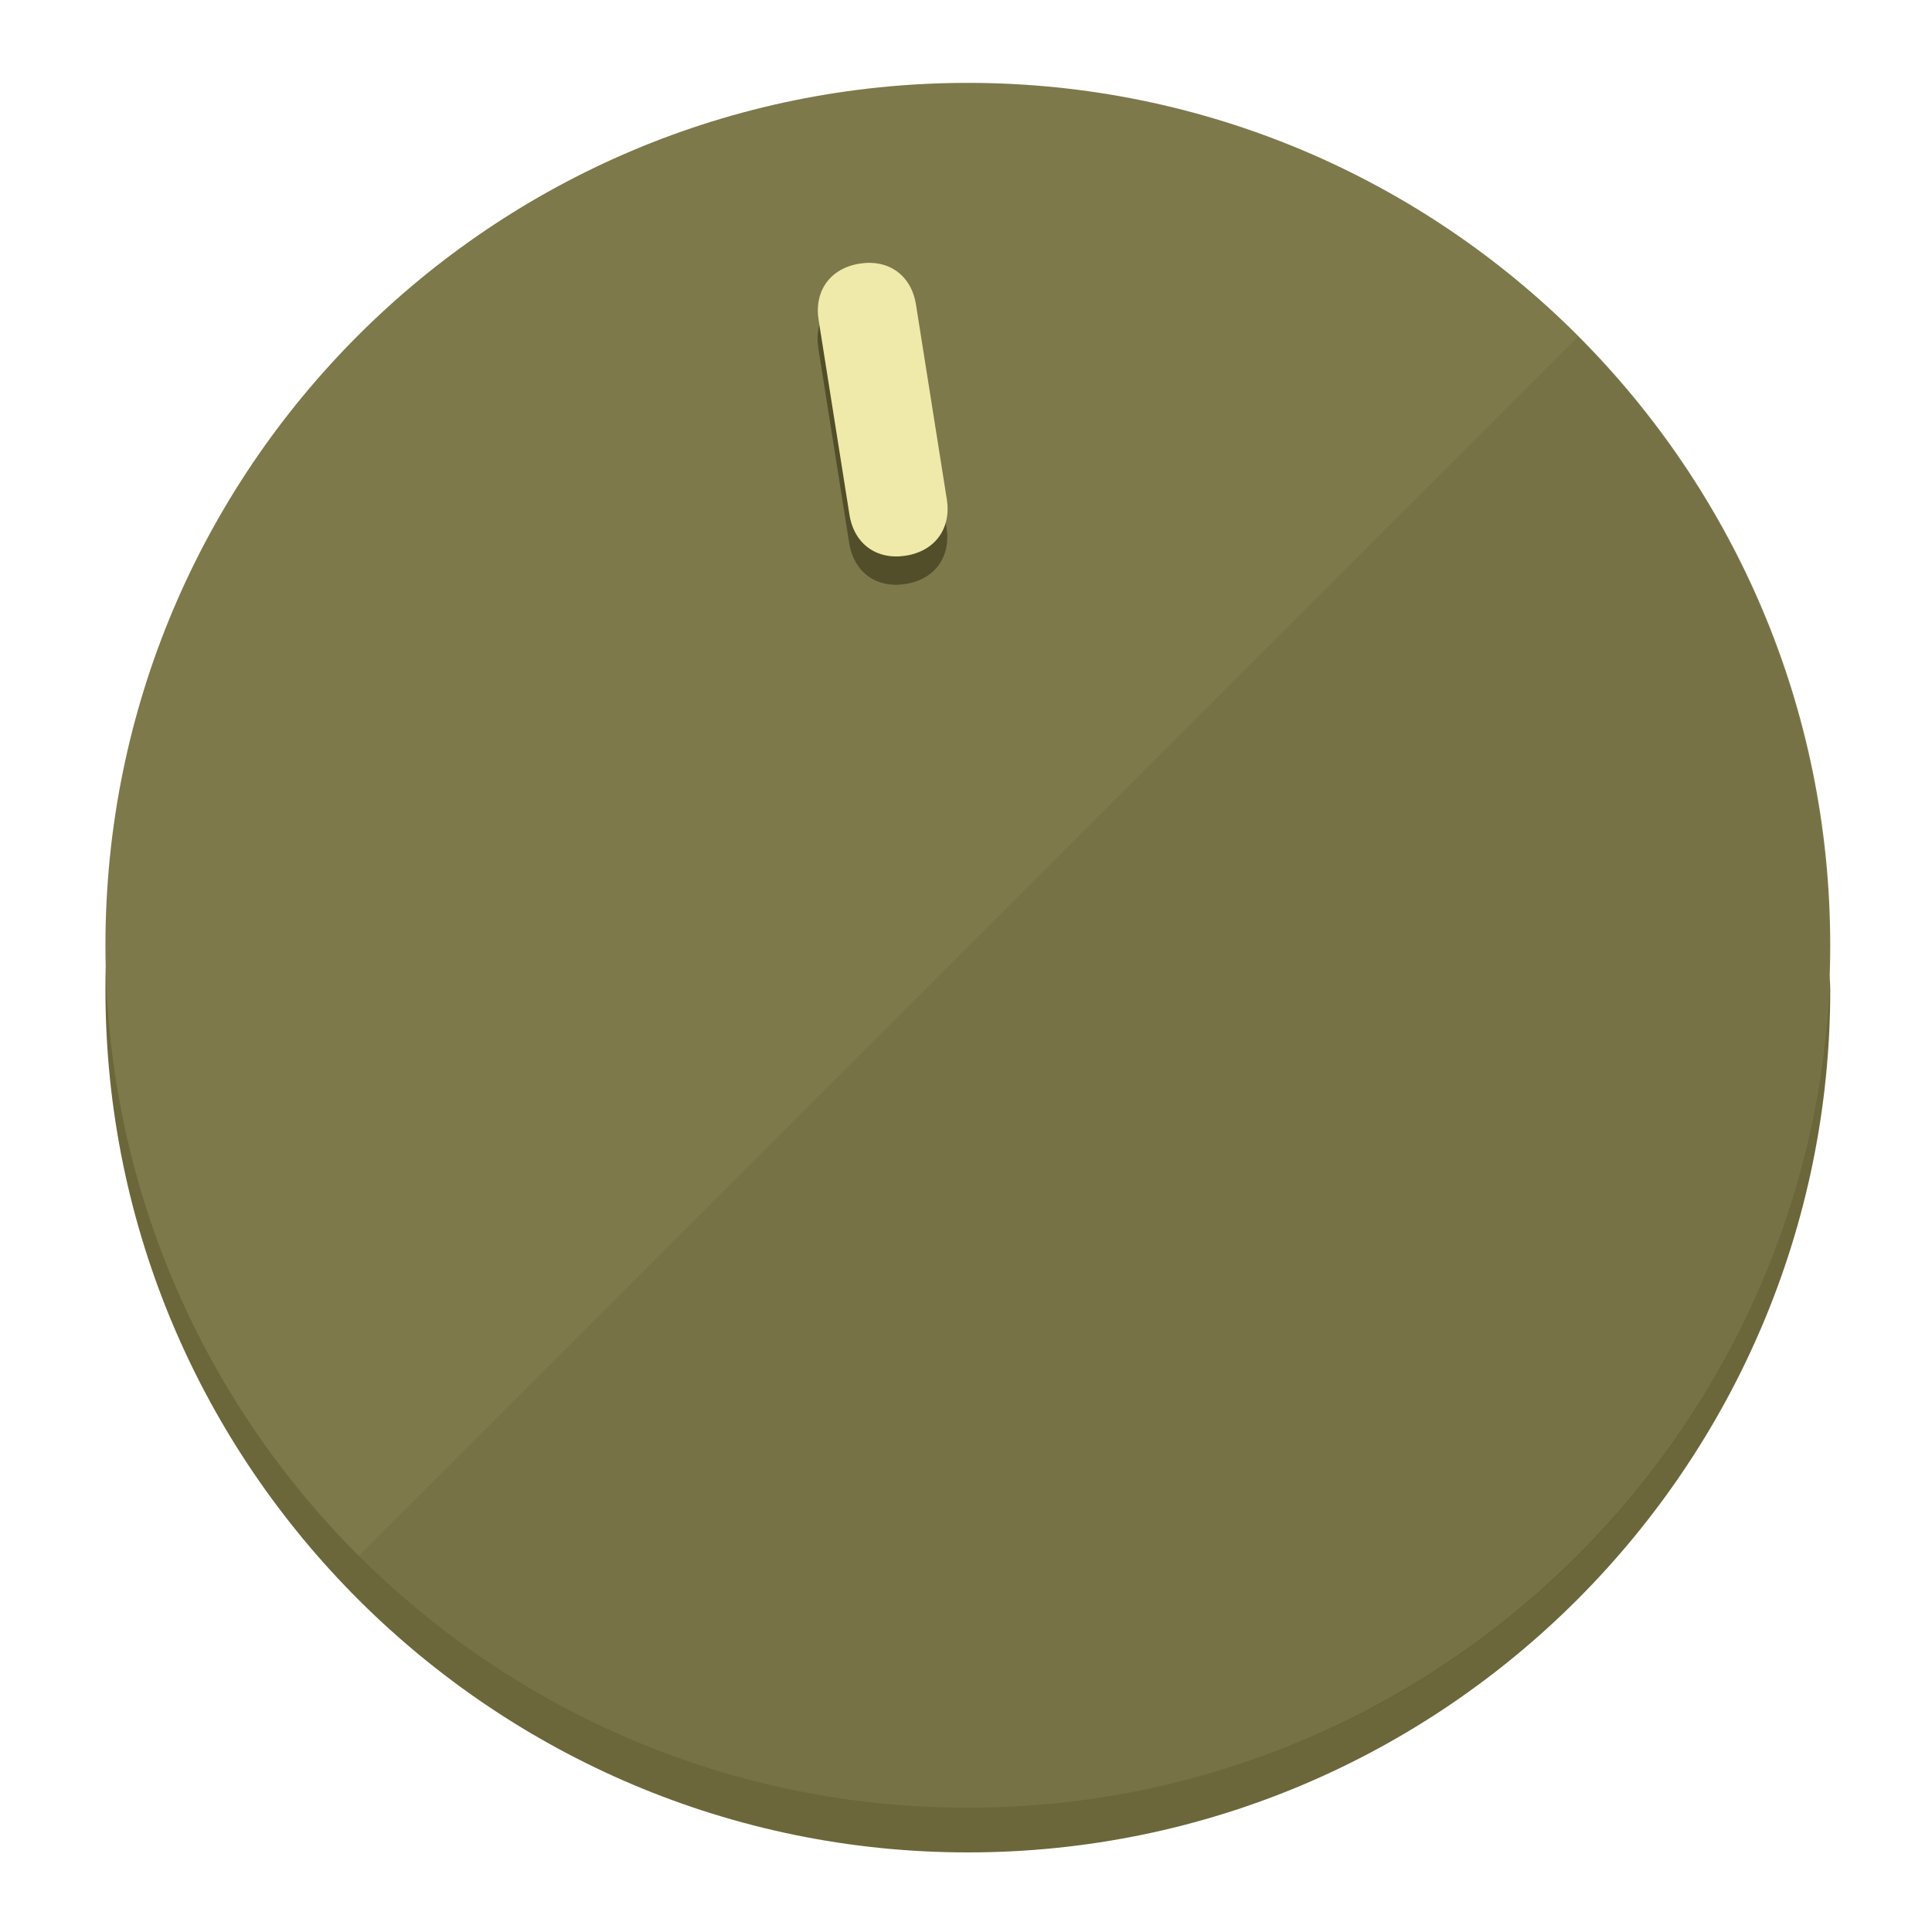
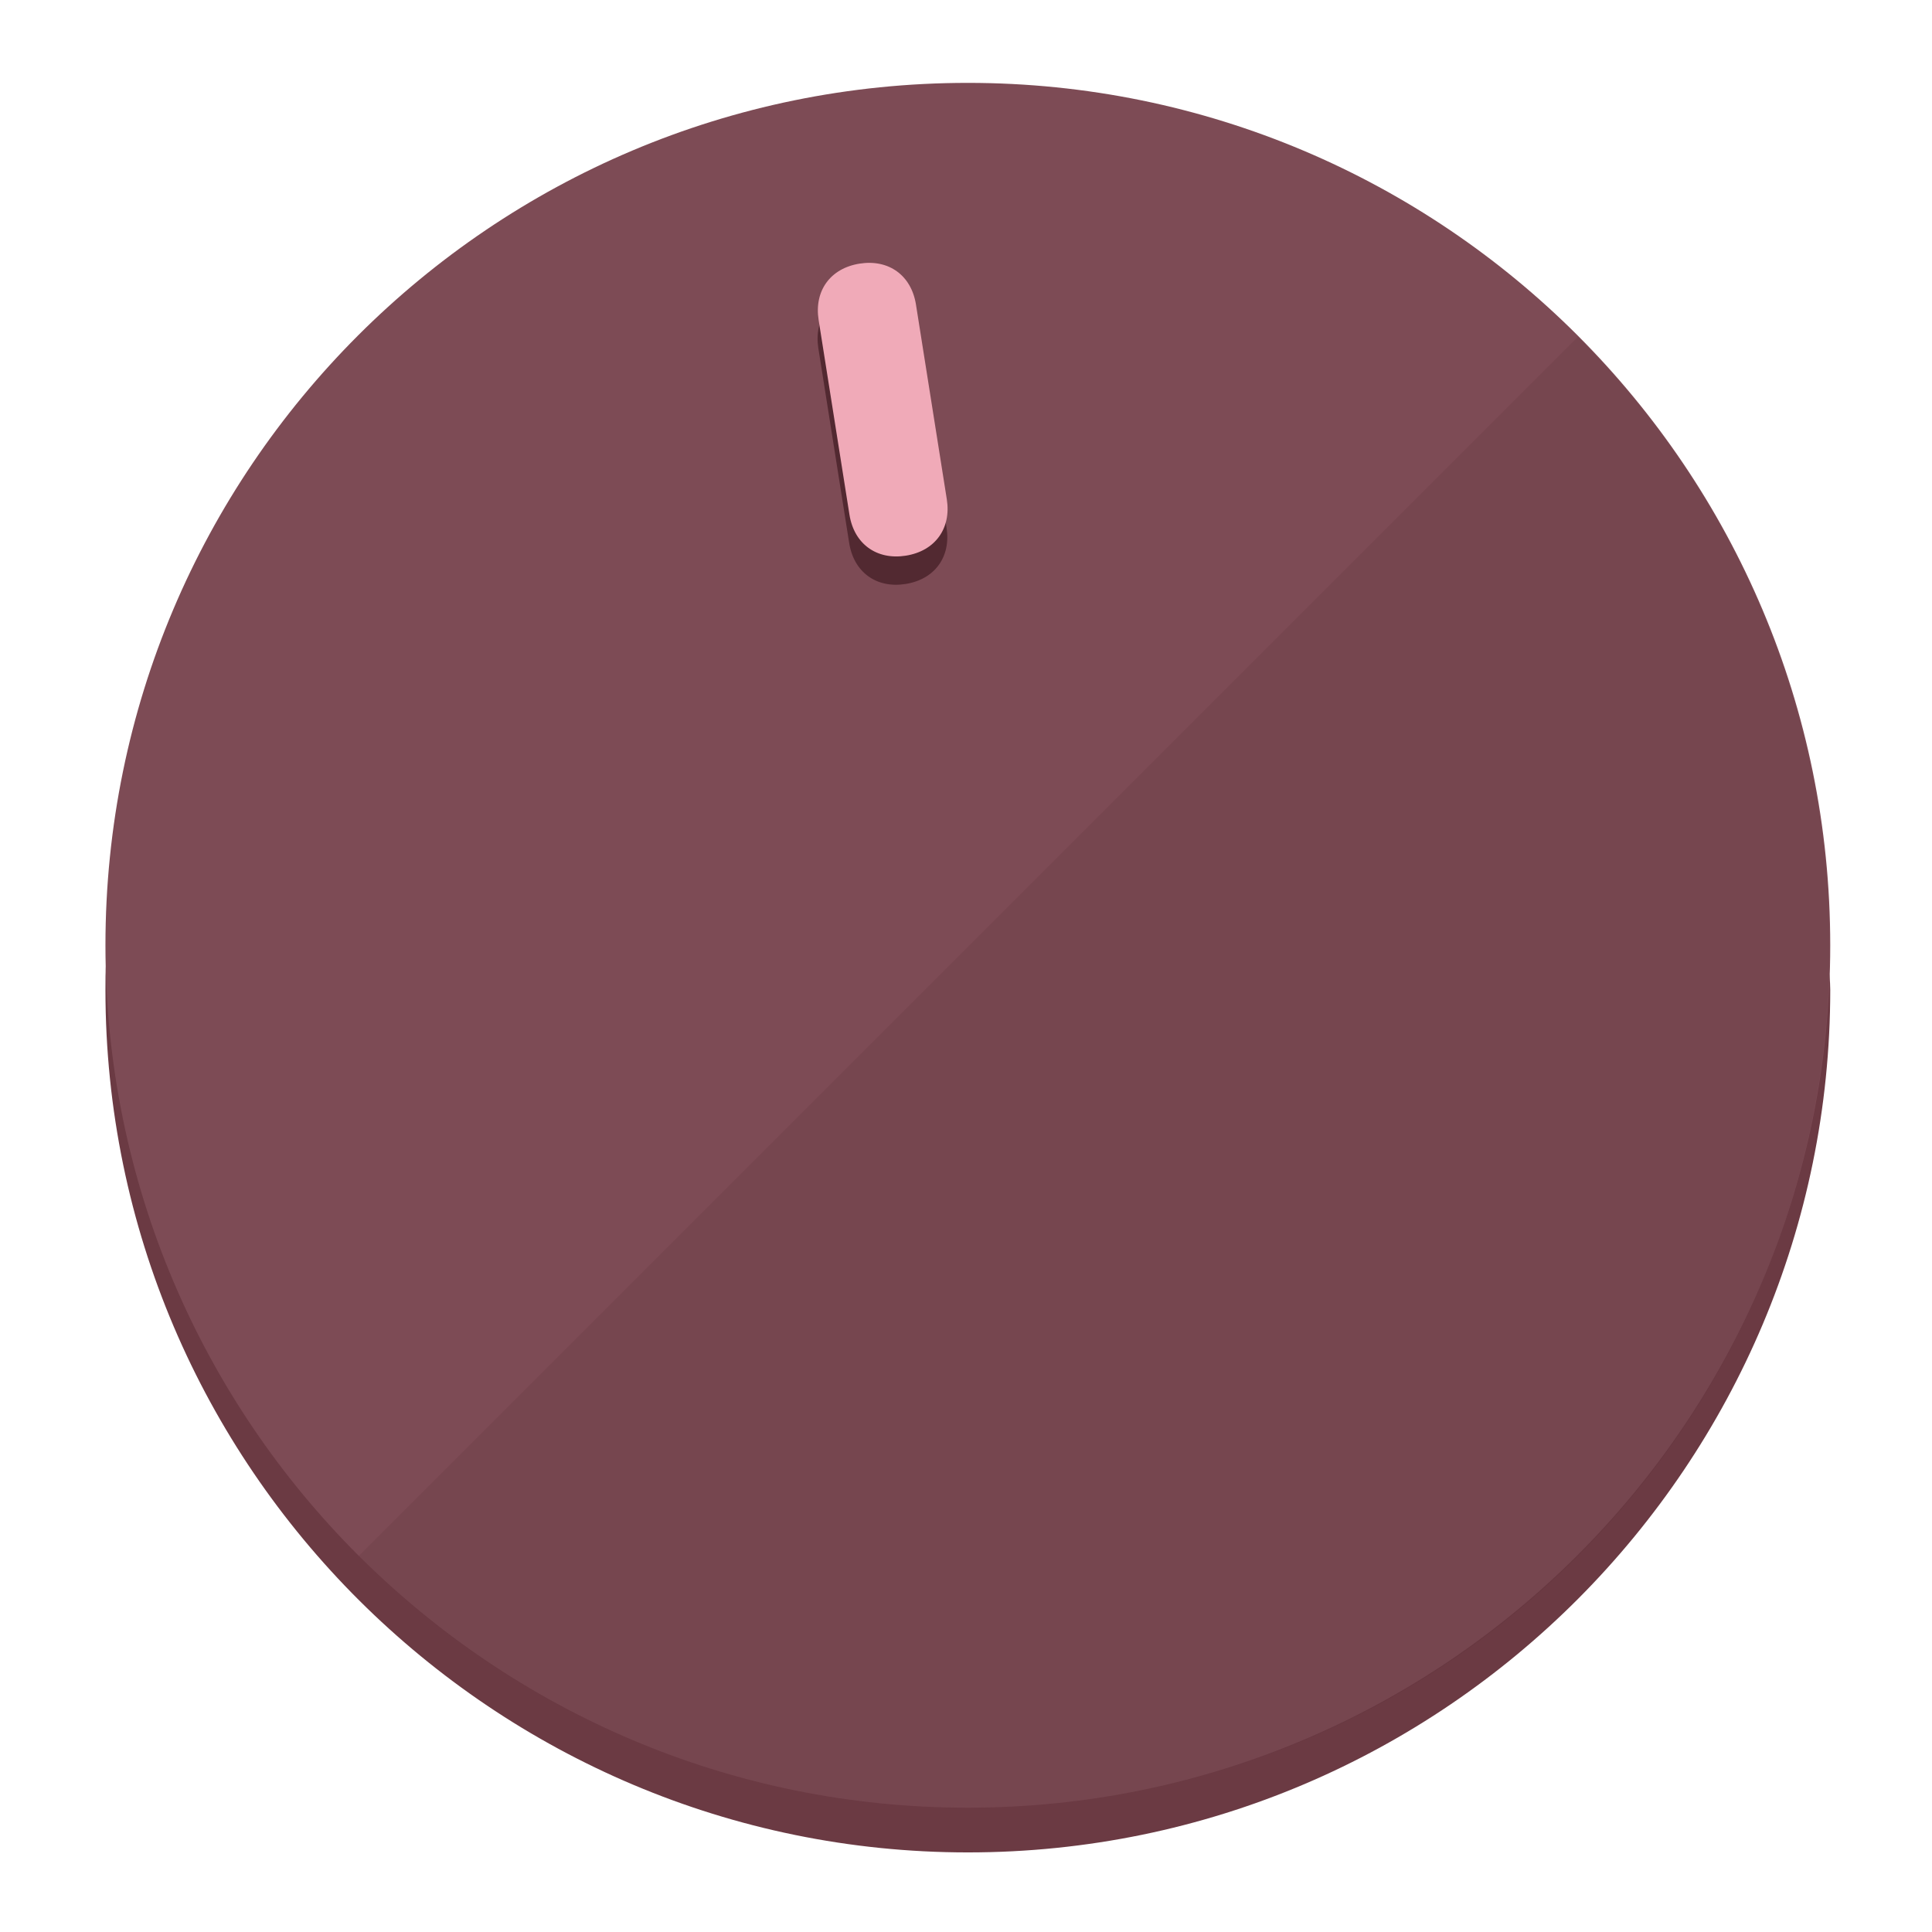
<svg xmlns="http://www.w3.org/2000/svg" height="120px" width="120px" version="1.1" id="Layer_1" viewBox="0 0 496.8 496.8" xml:space="preserve">
  <defs id="defs23" />
  <g id="g3158">
-     <path style="display:inline;fill:#6B673A;fill-opacity:1;stroke-width:1.584" d="m 248.875,445.92 c 116.582,0 212.89,-91.238 220.493,-205.286 0,5.069 1.267,8.87 1.267,13.939 0,121.651 -98.842,221.76 -221.76,221.76 -121.651,0 -221.76,-98.842 -221.76,-221.76 0,-5.069 0,-8.87 1.267,-13.939 7.603,114.048 103.91,205.286 220.493,205.286 z" id="path8" />
-     <circle style="display:inline;fill:#7D794B;fill-opacity:1;stroke-width:1.584" cx="248.875" cy="243.071" r="221.76" id="circle12" />
-     <path style="display:inline;fill:#524E29;fill-opacity:0.154;stroke-width:1.587" d="m 405.744,86.606 c 86.308,86.308 86.308,227.193 0,313.5 -86.308,86.308 -227.193,86.308 -313.5,0" id="path14" />
+     <path style="display:inline;fill:#6B3A43;fill-opacity:1;stroke-width:1.584" d="m 248.875,445.92 c 116.582,0 212.89,-91.238 220.493,-205.286 0,5.069 1.267,8.87 1.267,13.939 0,121.651 -98.842,221.76 -221.76,221.76 -121.651,0 -221.76,-98.842 -221.76,-221.76 0,-5.069 0,-8.87 1.267,-13.939 7.603,114.048 103.91,205.286 220.493,205.286 z" id="path8" />
+     <circle style="display:inline;fill:#7D4B55;fill-opacity:1;stroke-width:1.584" cx="248.875" cy="243.071" r="221.76" id="circle12" />
+     <path style="display:inline;fill:#522931;fill-opacity:0.154;stroke-width:1.587" d="m 405.744,86.606 c 86.308,86.308 86.308,227.193 0,313.5 -86.308,86.308 -227.193,86.308 -313.5,0" id="path14" />
  </g>
  <g id="g3198">
    <circle style="display:none;fill:#000000;fill-opacity:0;stroke-width:1.584" cx="207.304" cy="279.452" r="221.76" id="circle12-3" transform="rotate(-9)" />
-     <path style="display:inline;fill:#524E29;fill-opacity:1;stroke-width:1.584" d="m 243.395,135.669 c 1.189,7.51 -3.024,13.309 -10.534,14.498 v 0 c -7.51,1.189 -13.309,-3.024 -14.498,-10.534 l -7.929,-50.064 c -1.189,-7.51 3.024,-13.309 10.534,-14.498 v 0 c 7.51,-1.189 13.309,3.024 14.498,10.534 z" id="path3789" />
-     <path style="display:inline;fill:#F0EAAA;stroke-width:1.584" d="m 243.465,128.388 c 1.189,7.51 -3.024,13.309 -10.534,14.498 v 0 c -7.51,1.189 -13.309,-3.024 -14.498,-10.534 l -7.929,-50.064 c -1.189,-7.51 3.024,-13.309 10.534,-14.498 v 0 c 7.51,-1.189 13.309,3.024 14.498,10.534 z" id="path915" />
+     <path style="display:inline;fill:#522931;fill-opacity:1;stroke-width:1.584" d="m 243.395,135.669 c 1.189,7.51 -3.024,13.309 -10.534,14.498 v 0 c -7.51,1.189 -13.309,-3.024 -14.498,-10.534 l -7.929,-50.064 c -1.189,-7.51 3.024,-13.309 10.534,-14.498 v 0 c 7.51,-1.189 13.309,3.024 14.498,10.534 z" id="path3789" />
+     <path style="display:inline;fill:#F0AAB8;stroke-width:1.584" d="m 243.465,128.388 c 1.189,7.51 -3.024,13.309 -10.534,14.498 v 0 c -7.51,1.189 -13.309,-3.024 -14.498,-10.534 l -7.929,-50.064 c -1.189,-7.51 3.024,-13.309 10.534,-14.498 v 0 c 7.51,-1.189 13.309,3.024 14.498,10.534 z" id="path915" />
  </g>
</svg>
